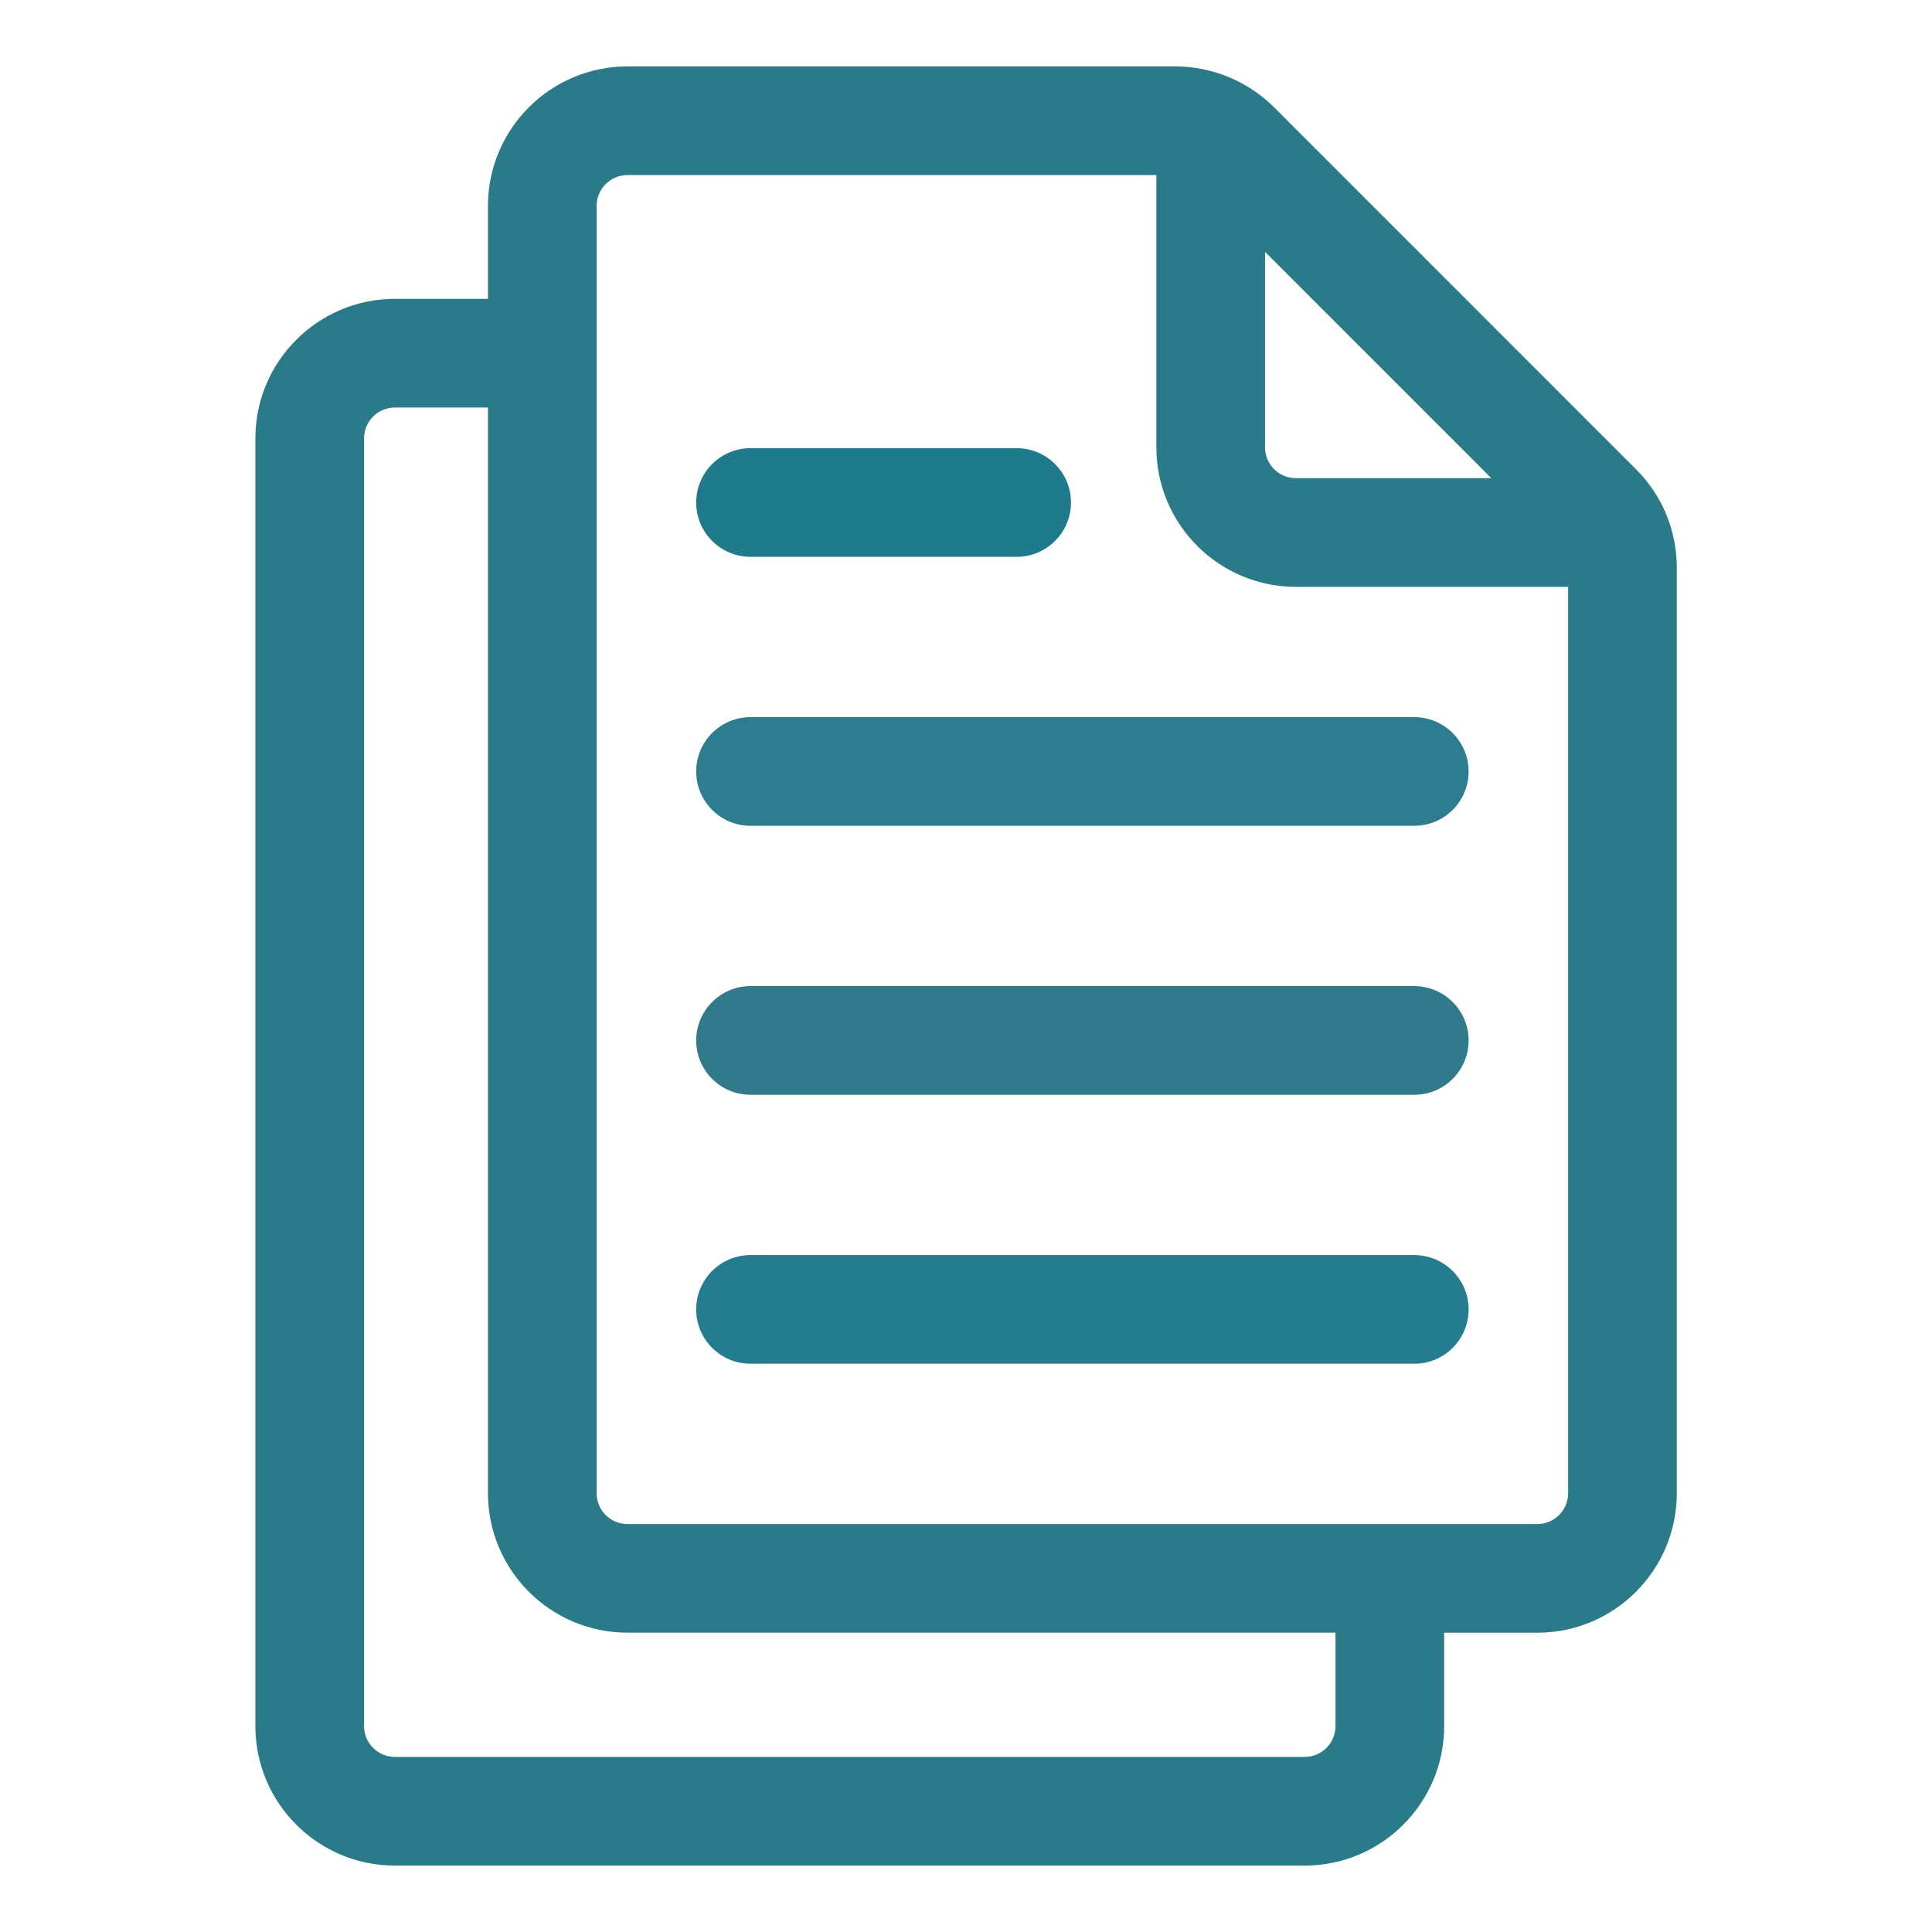
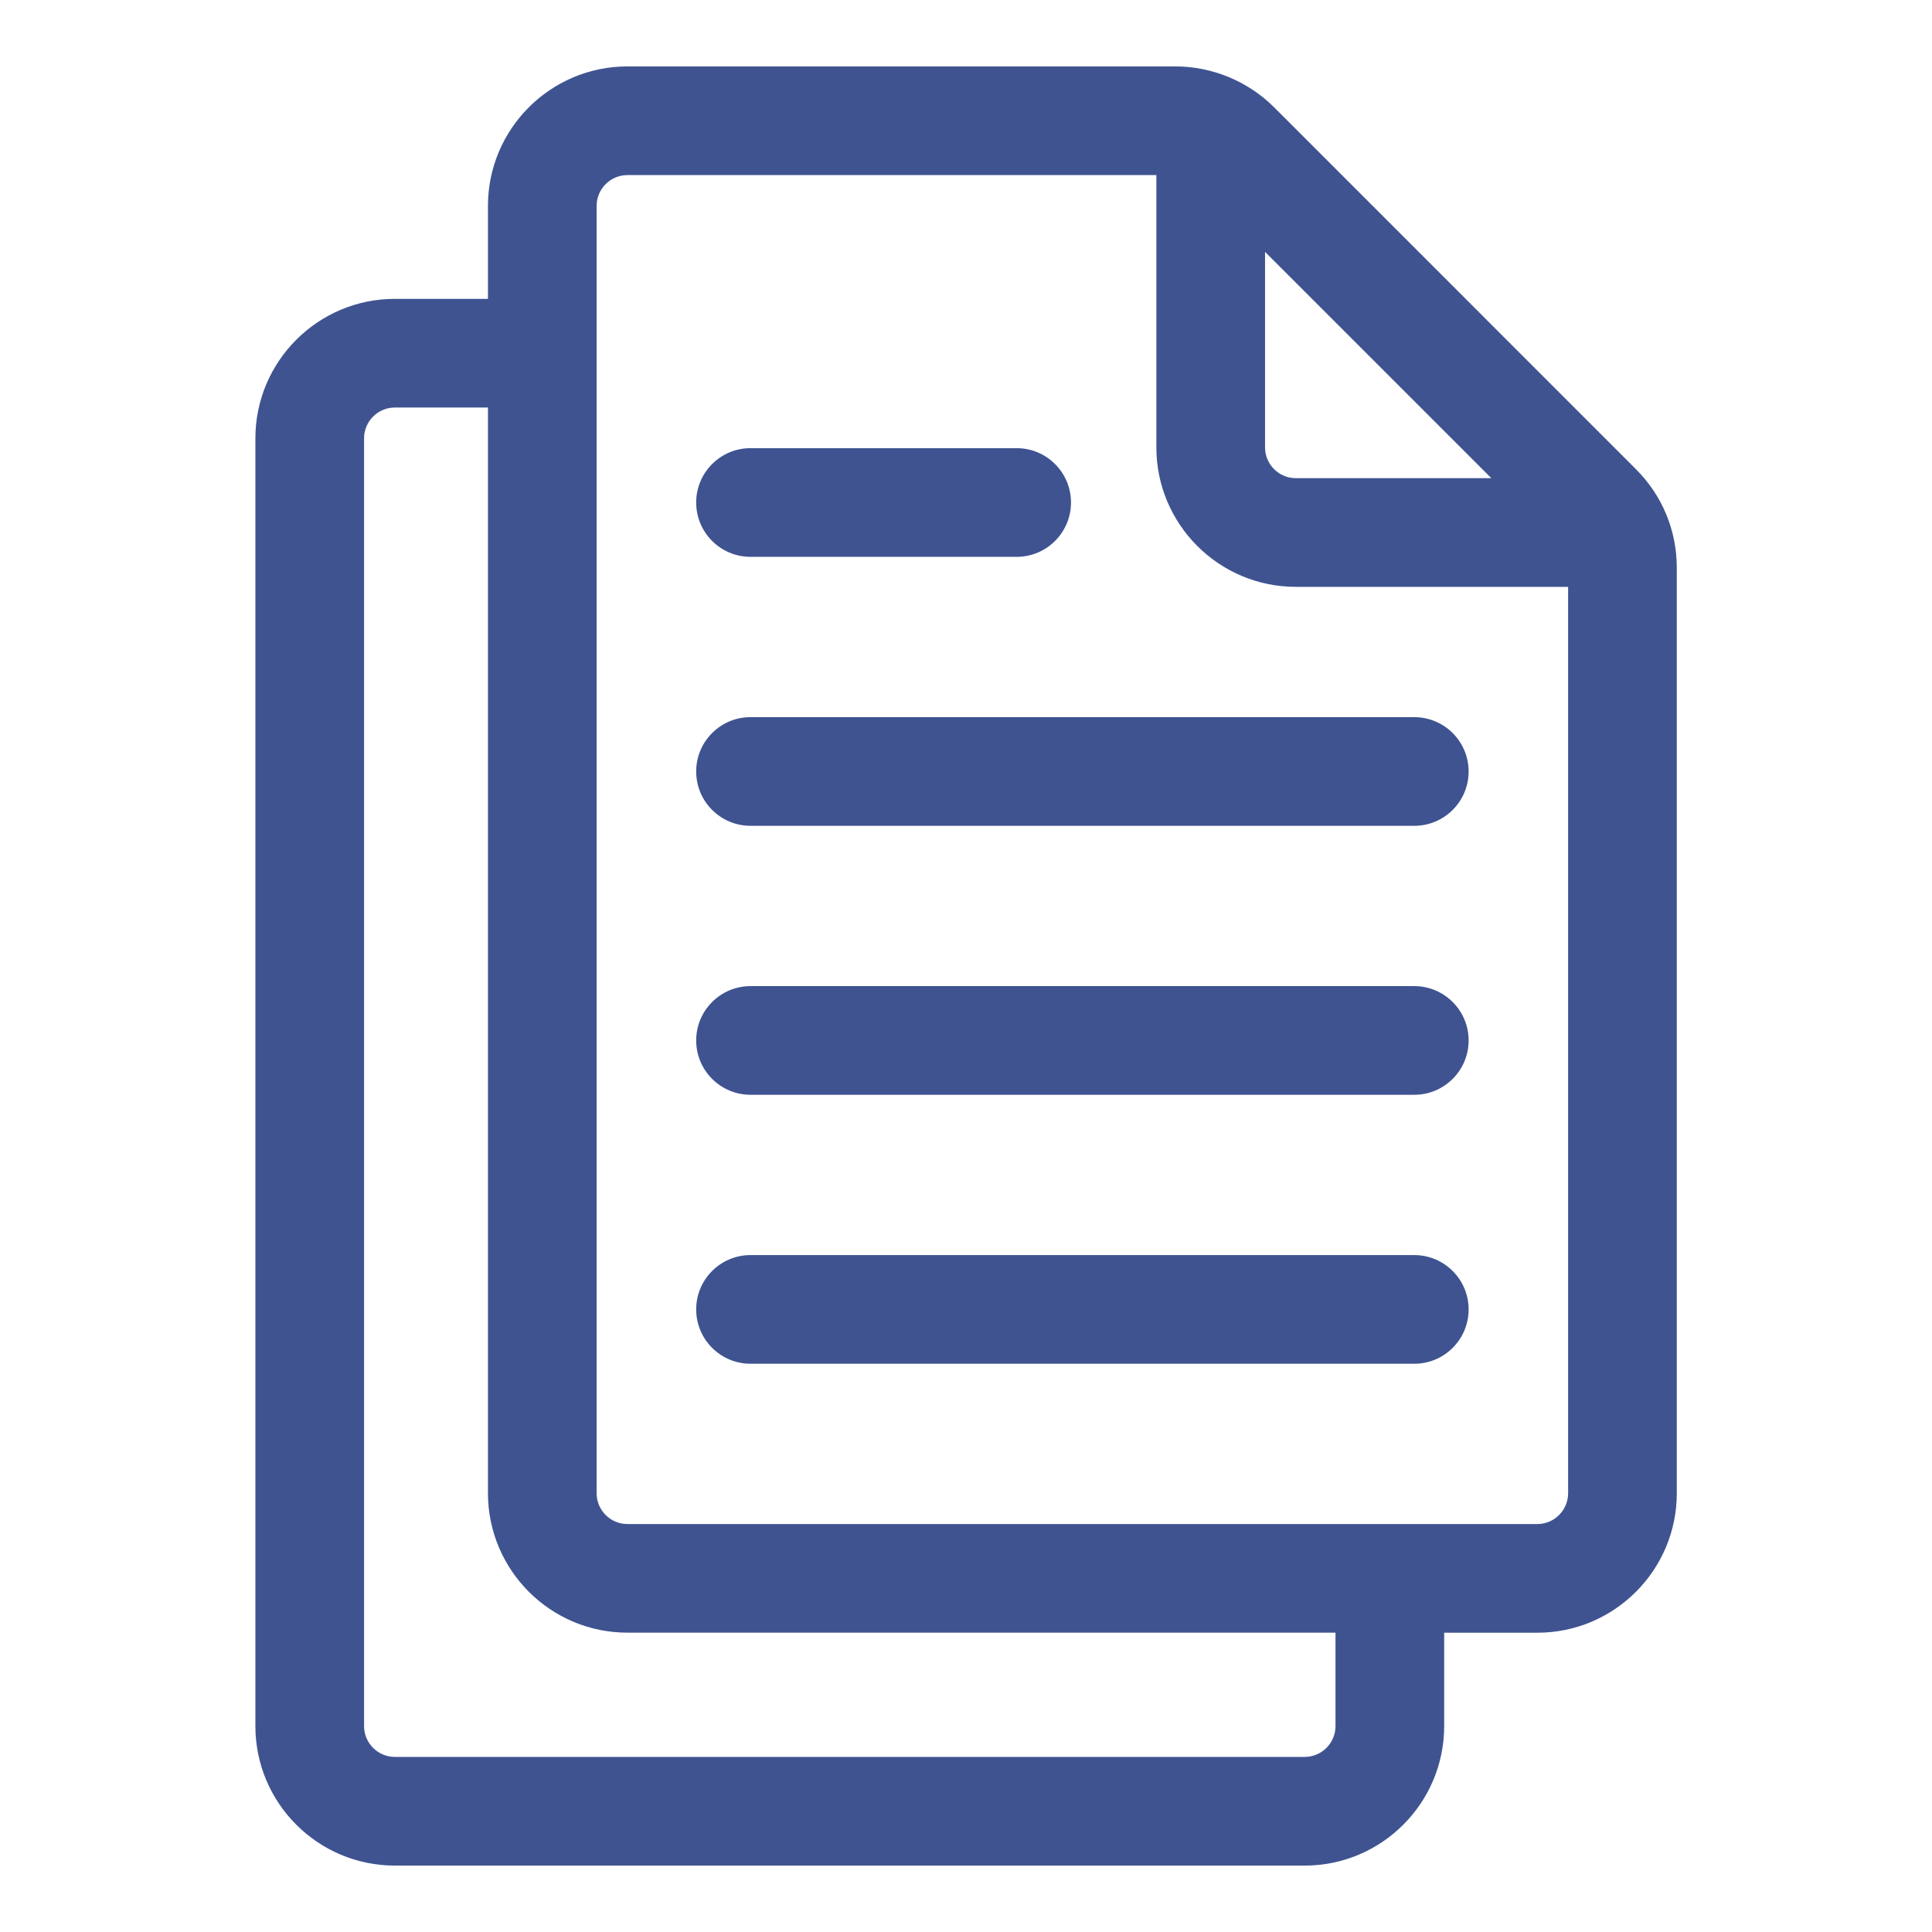
<svg xmlns="http://www.w3.org/2000/svg" version="1.1" x="0px" y="0px" viewBox="0 0 32 32" style="enable-background:new 0 0 32 32;" xml:space="preserve">
  <style type="text/css">
	.st0{display:none;}
	.st1{display:inline;}
</style>
  <g id="Layer_1" class="st0">
</g>
  <g id="Layer_2">
</g>
  <g id="Layer_3">
</g>
  <g id="Layer_4">
</g>
  <g id="Layer_5">
</g>
  <g id="Layer_6">
</g>
  <g id="Layer_7">
</g>
  <g id="Layer_8">
</g>
  <g id="Layer_9">
</g>
  <g id="Layer_10">
</g>
  <g id="Layer_11">
</g>
  <g id="Layer_12">
</g>
  <g id="Layer_13">
-     <path d="M27.096,7.771l-5.993-5.994C20.673,1.347,20.078,1.1,19.469,1.1h-9.077c-1.274,0-2.31,1.036-2.31,2.31v1.54H6.54   c-1.274,0-2.31,1.036-2.31,2.31v21.33c0,1.274,1.036,2.31,2.31,2.31h15.07c1.274,0,2.31-1.036,2.31-2.31v-1.547h1.543   c1.274,0,2.31-1.036,2.31-2.31V9.404C27.773,8.787,27.533,8.207,27.096,7.771z M24.701,7.92h-3.238c-0.281,0-0.51-0.229-0.51-0.51   V4.172L24.701,7.92z M22.12,28.59c0,0.281-0.229,0.51-0.51,0.51H6.54c-0.281,0-0.51-0.229-0.51-0.51V7.26   c0-0.281,0.229-0.51,0.51-0.51h1.542v17.982c0,1.274,1.036,2.31,2.31,2.31H22.12V28.59z M25.463,25.243H10.392   c-0.281,0-0.51-0.229-0.51-0.51V3.41c0-0.281,0.229-0.51,0.51-0.51h8.761v4.51c0,1.274,1.036,2.31,2.31,2.31h4.51v15.012   C25.973,25.014,25.744,25.243,25.463,25.243z" id="id_101" style="fill: rgb(43, 122, 138);" />
-     <path d="M23.424,11.878H12.431c-0.497,0-0.9,0.403-0.9,0.9s0.403,0.9,0.9,0.9h10.994c0.497,0,0.9-0.403,0.9-0.9   S23.921,11.878,23.424,11.878z" id="id_102" style="fill: rgb(46, 124, 143);" />
-     <path d="M12.431,9.223h4.408c0.497,0,0.9-0.403,0.9-0.9s-0.403-0.9-0.9-0.9h-4.408c-0.497,0-0.9,0.403-0.9,0.9   S11.934,9.223,12.431,9.223z" id="id_103" style="fill: rgb(31, 122, 140);" />
-     <path d="M23.424,16.333H12.431c-0.497,0-0.9,0.403-0.9,0.9s0.403,0.9,0.9,0.9h10.994c0.497,0,0.9-0.403,0.9-0.9   S23.921,16.333,23.424,16.333z" id="id_104" style="fill: rgb(48, 122, 140);" />
-     <path d="M23.424,20.788H12.431c-0.497,0-0.9,0.403-0.9,0.9s0.403,0.9,0.9,0.9h10.994c0.497,0,0.9-0.403,0.9-0.9   S23.921,20.788,23.424,20.788z" id="id_105" style="fill: rgb(36, 125, 143);" />
+     <path d="M27.096,7.771l-5.993-5.994C20.673,1.347,20.078,1.1,19.469,1.1h-9.077c-1.274,0-2.31,1.036-2.31,2.31v1.54H6.54   c-1.274,0-2.31,1.036-2.31,2.31v21.33c0,1.274,1.036,2.31,2.31,2.31h15.07c1.274,0,2.31-1.036,2.31-2.31v-1.547h1.543   c1.274,0,2.31-1.036,2.31-2.31V9.404C27.773,8.787,27.533,8.207,27.096,7.771z M24.701,7.92h-3.238c-0.281,0-0.51-0.229-0.51-0.51   V4.172L24.701,7.92z M22.12,28.59c0,0.281-0.229,0.51-0.51,0.51H6.54c-0.281,0-0.51-0.229-0.51-0.51V7.26   c0-0.281,0.229-0.51,0.51-0.51h1.542v17.982c0,1.274,1.036,2.31,2.31,2.31H22.12V28.59z M25.463,25.243H10.392   c-0.281,0-0.51-0.229-0.51-0.51V3.41c0-0.281,0.229-0.51,0.51-0.51h8.761v4.51c0,1.274,1.036,2.31,2.31,2.31h4.51v15.012   C25.973,25.014,25.744,25.243,25.463,25.243z" id="id_101" style="fill: rgb(63, 83, 145);" />
+     <path d="M23.424,11.878H12.431c-0.497,0-0.9,0.403-0.9,0.9s0.403,0.9,0.9,0.9h10.994c0.497,0,0.9-0.403,0.9-0.9   S23.921,11.878,23.424,11.878z" id="id_102" style="fill: rgb(63, 83, 145);" />
+     <path d="M12.431,9.223h4.408c0.497,0,0.9-0.403,0.9-0.9s-0.403-0.9-0.9-0.9h-4.408c-0.497,0-0.9,0.403-0.9,0.9   S11.934,9.223,12.431,9.223z" id="id_103" style="fill: rgb(63, 83, 145);" />
+     <path d="M23.424,16.333H12.431c-0.497,0-0.9,0.403-0.9,0.9s0.403,0.9,0.9,0.9h10.994c0.497,0,0.9-0.403,0.9-0.9   S23.921,16.333,23.424,16.333z" id="id_104" style="fill: rgb(63, 83, 145);" />
+     <path d="M23.424,20.788H12.431c-0.497,0-0.9,0.403-0.9,0.9s0.403,0.9,0.9,0.9h10.994c0.497,0,0.9-0.403,0.9-0.9   S23.921,20.788,23.424,20.788z" id="id_105" style="fill: rgb(63, 83, 145);" />
  </g>
  <g id="Layer_14">
</g>
  <g id="Layer_15">
</g>
  <g id="Layer_16">
</g>
  <g id="Layer_17">
</g>
  <g id="Layer_18">
</g>
  <g id="Layer_19">
</g>
  <g id="Layer_20">
</g>
  <g id="Layer_21">
</g>
  <g id="Layer_22">
</g>
  <g id="Layer_23">
</g>
  <g id="Layer_24">
</g>
  <g id="Layer_25">
</g>
  <g id="Layer_26">
</g>
</svg>
